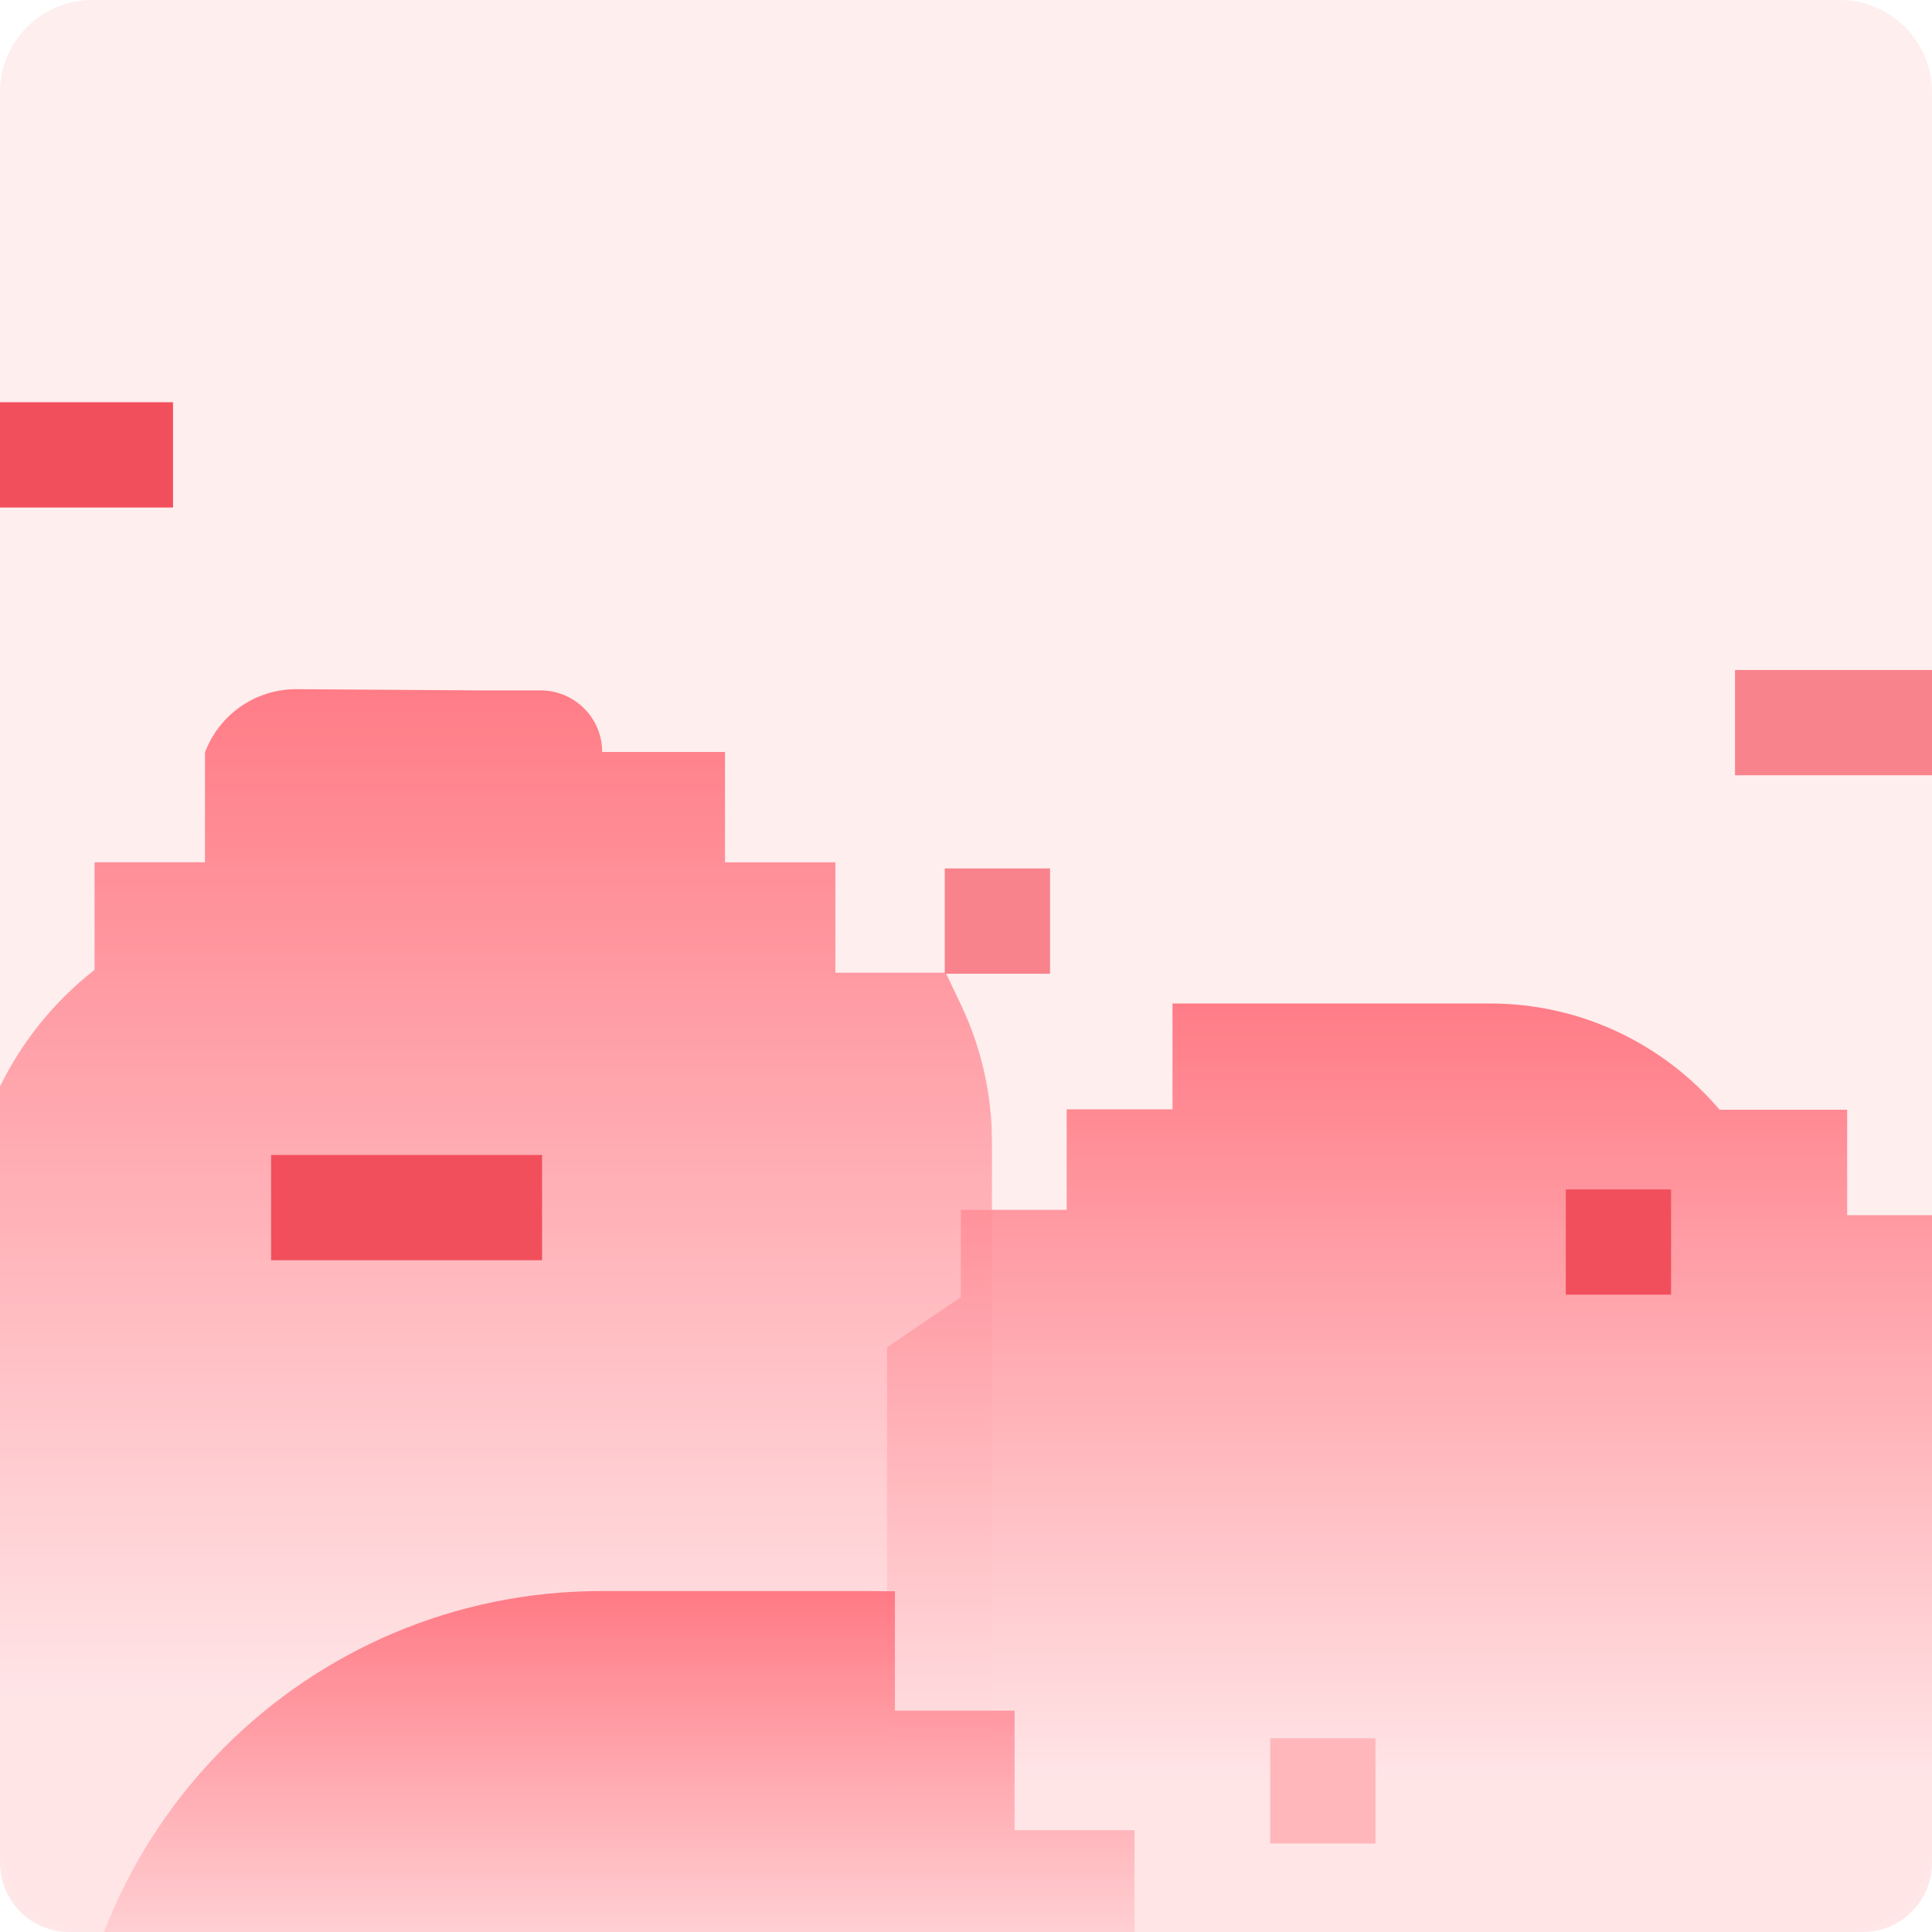
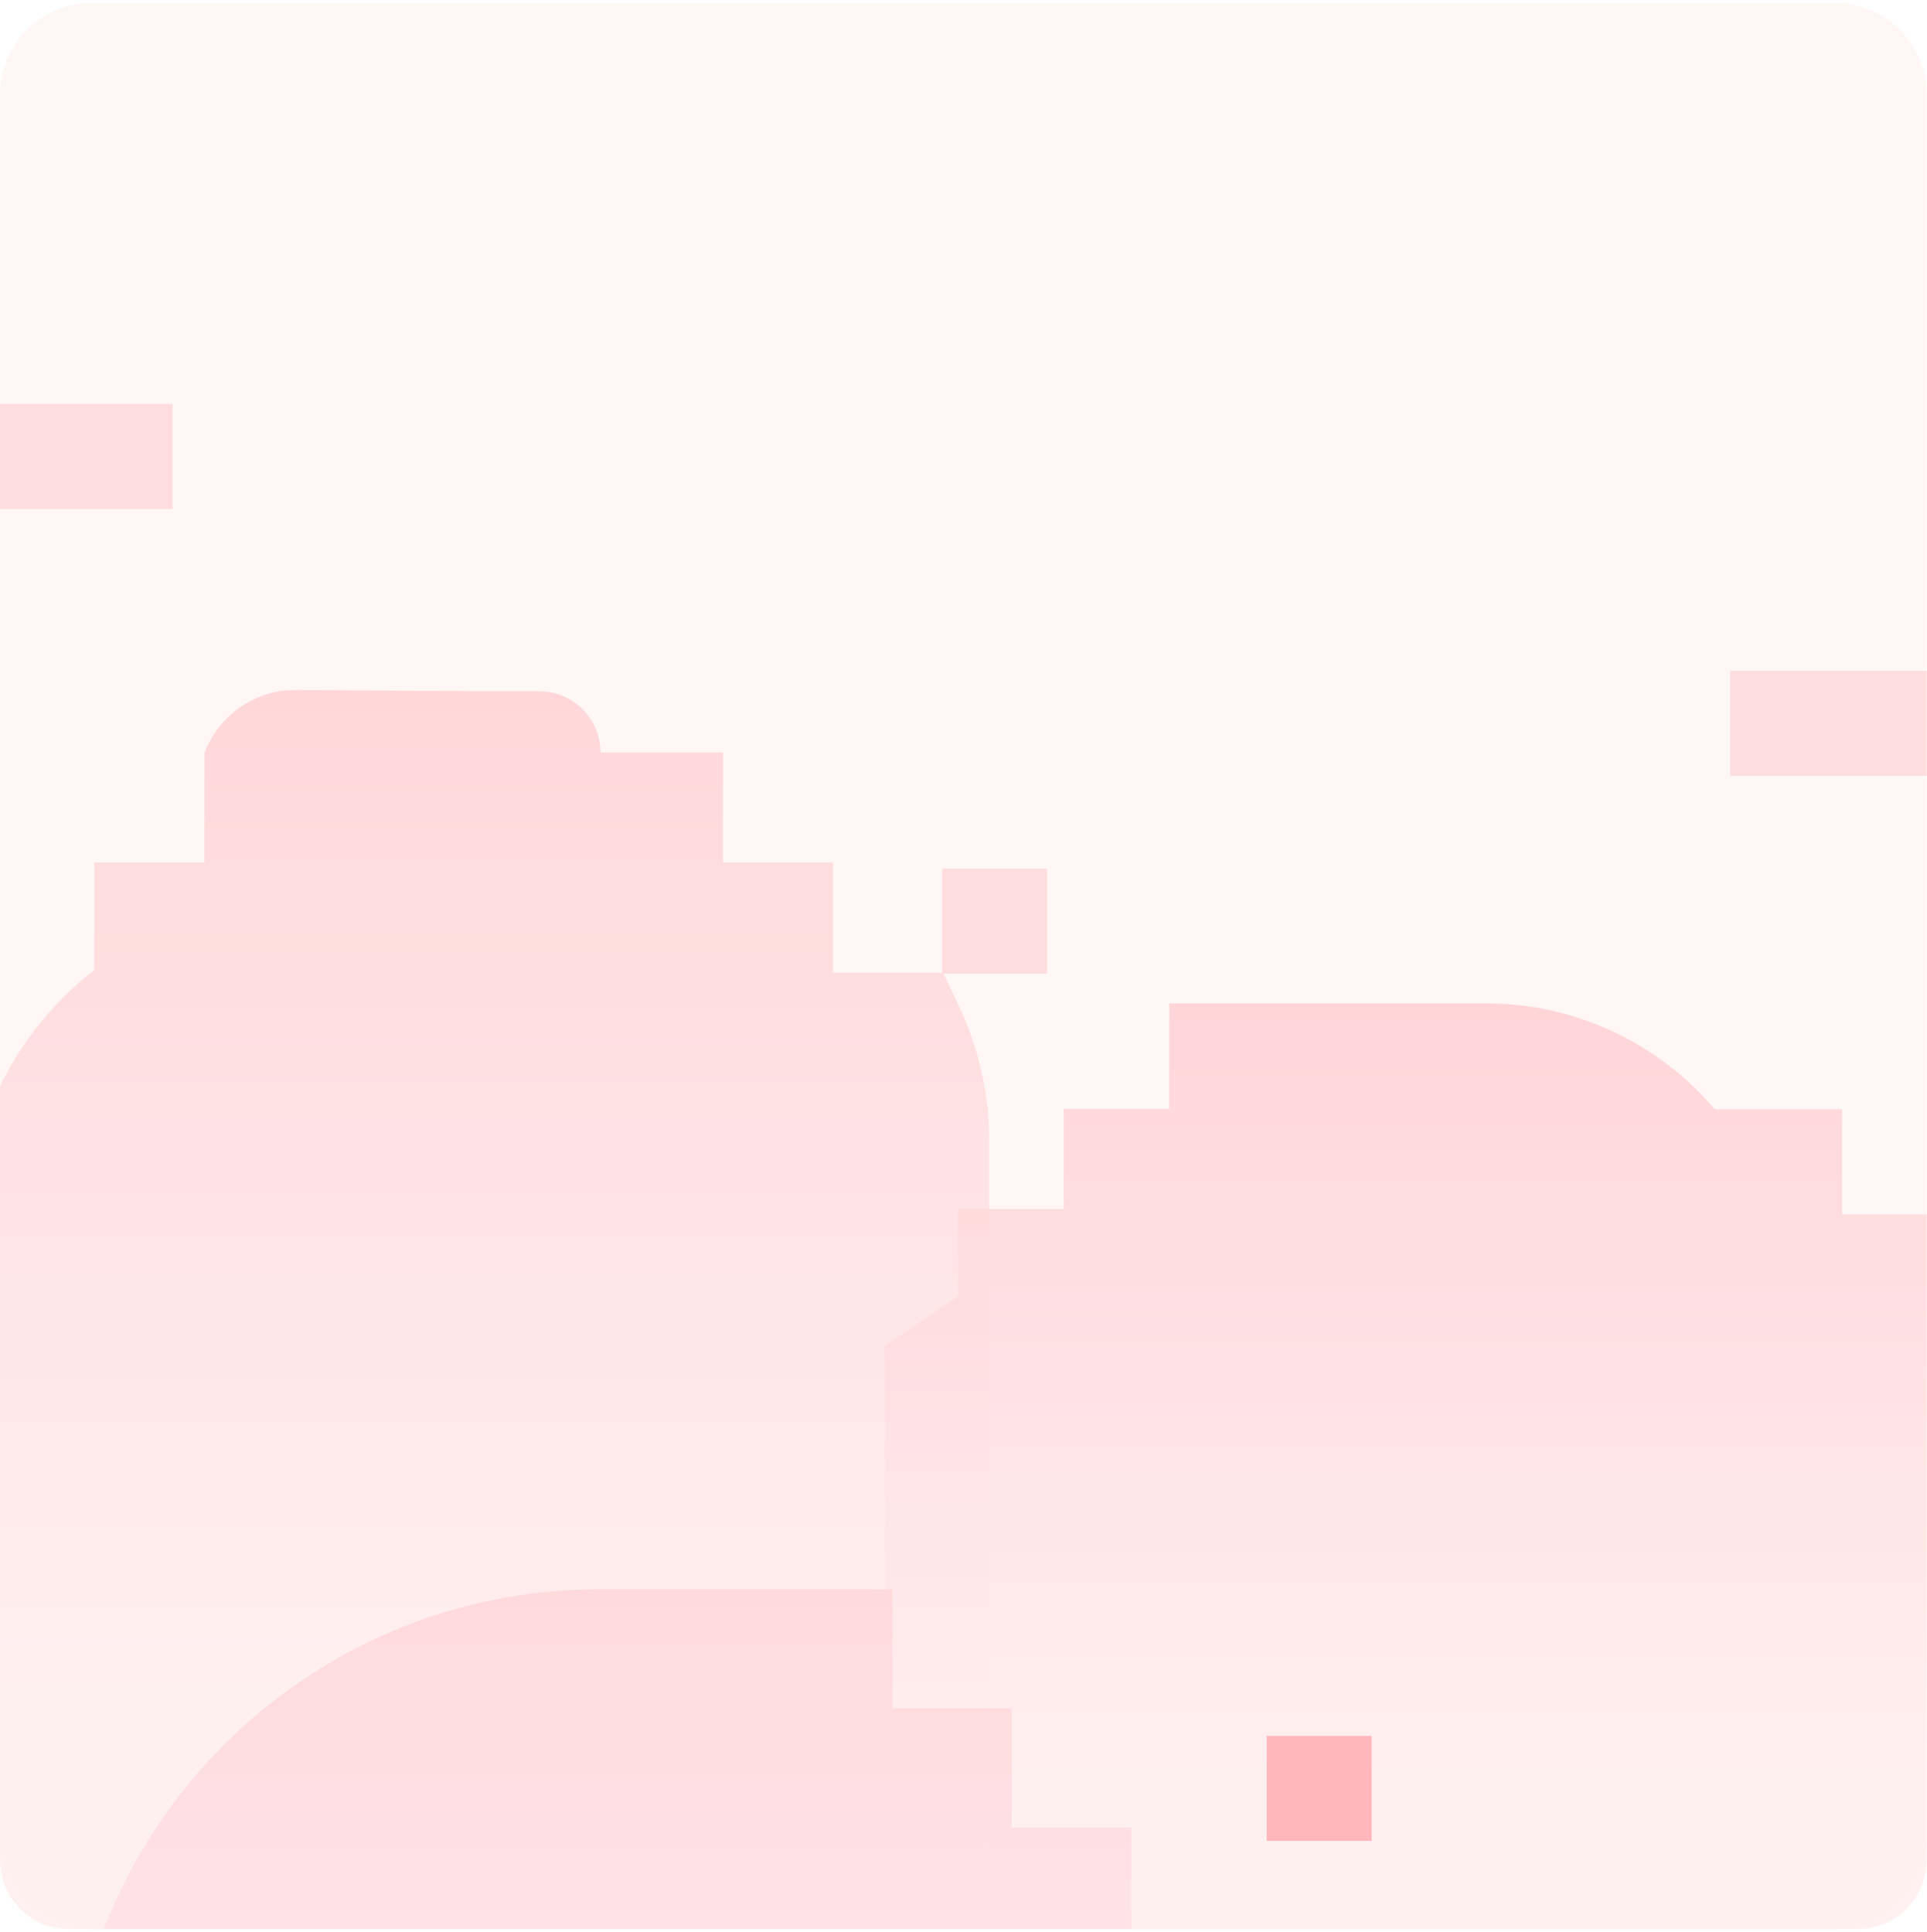
- <svg xmlns="http://www.w3.org/2000/svg" width="335" height="335" viewBox="0 0 335 335" fill="none">
-   <rect width="335" height="335" rx="16" fill="#FFEEEE" />
-   <mask id="mask0_1055_5186" style="mask-type:alpha" maskUnits="userSpaceOnUse" x="0" y="0" width="335" height="335">
-     <rect width="335" height="335" rx="12" fill="#FFE4E6" />
+ <svg xmlns="http://www.w3.org/2000/svg" width="335" height="336" viewBox="0 0 335 336" fill="none">
+   <rect y="0.5" width="335" height="335" rx="16" fill="#FFF6F6" />
+   <mask id="mask0_1591_12643" style="mask-type:alpha" maskUnits="userSpaceOnUse" x="0" y="0" width="335" height="336">
+     <rect y="0.5" width="335" height="335" rx="12" fill="#FFEAEC" />
  </mask>
-   <g mask="url(#mask0_1055_5186)">
-     <path opacity="0.9" d="M83.05 119.712H93.738C99.633 119.713 104.412 124.489 104.416 130.383H125.711V149.522H144.85V168.662H163.99V168.683L166.662 174.305C170.176 181.699 172 189.782 172 197.968V383.001H-5.899V213.869C-5.899 196.013 2.328 179.156 16.4 168.169V149.523H16.456V149.518H35.54V130.467H35.546C38.024 123.833 44.382 119.452 51.464 119.5L83.05 119.712Z" fill="url(#paint0_linear_1055_5186)" />
-     <path opacity="0.9" d="M258.357 174C274.31 174.004 288.589 181.157 298.174 192.426H320.29V210.701H338.64V227.51C352.231 228.738 362.882 240.16 362.882 254.071V373.552H153.809V233.614L166.605 224.909V209.783H184.956V192.35H203.307V174H258.357Z" fill="url(#paint1_linear_1055_5186)" />
-     <path opacity="0.9" d="M11.842 394.117H196.724V323.67V317.341H175.929V296.626H155.175V275.923L150.503 275.883H104.283C53.229 275.883 11.842 317.27 11.842 368.324V394.117Z" fill="url(#paint2_linear_1055_5186)" />
-     <rect x="220.245" y="301.4" width="18.255" height="18.255" fill="#FFB7BC" />
-     <rect x="271.5" y="206.236" width="18.255" height="18.255" fill="#F24F5C" />
-     <rect x="163.819" y="150.583" width="18.255" height="18.255" fill="#F8838C" />
-     <rect x="47.008" y="200.266" width="46.984" height="18.255" fill="#F24F5C" />
-     <rect x="300.847" y="116.171" width="36.511" height="18.255" fill="#F8838C" />
-     <rect x="-6.511" y="69.745" width="36.511" height="18.255" fill="#F24F5C" />
+   <g mask="url(#mask0_1591_12643)">
+     <path opacity="0.9" d="M83.05 120.213H93.738C99.633 120.213 104.412 124.989 104.416 130.883H125.711V150.021H144.85V169.161H163.99V169.183L166.662 174.805C170.176 182.199 172 190.282 172 198.469V383.501H-5.899V214.369C-5.899 196.514 2.328 179.656 16.4 168.67V150.022H16.456V150.018H35.54V130.967H35.547C38.025 124.333 44.382 119.952 51.464 120L83.05 120.213Z" fill="url(#paint0_linear_1591_12643)" />
+     <path opacity="0.9" d="M258.357 174.5C274.31 174.504 288.589 181.657 298.174 192.926H320.29V211.201H338.64V228.01C352.231 229.238 362.882 240.66 362.882 254.571V374.052H153.809V234.114L166.605 225.409V210.283H184.956V192.85H203.307V174.5H258.357Z" fill="url(#paint1_linear_1591_12643)" />
+     <path opacity="0.9" d="M11.842 394.617H196.724V324.17V317.841H175.929V297.126H155.175V276.423L150.503 276.383H104.283C53.229 276.383 11.842 317.77 11.842 368.824V394.617Z" fill="url(#paint2_linear_1591_12643)" />
+     <rect x="220.245" y="301.9" width="18.255" height="18.255" fill="#FFB7BC" />
+     <rect x="163.819" y="151.083" width="18.255" height="18.255" fill="#FFDDDF" />
+     <rect x="300.847" y="116.671" width="36.511" height="18.255" fill="#FFDDDF" />
+     <rect x="-6.511" y="70.245" width="36.511" height="18.255" fill="#FFDDDF" />
  </g>
  <defs>
-     <linearGradient id="paint0_linear_1055_5186" x1="83.05" y1="119.499" x2="83.05" y2="295.033" gradientUnits="userSpaceOnUse">
-       <stop stop-color="#FF707C" />
-       <stop offset="1" stop-color="#FFE4E6" />
+     <linearGradient id="paint0_linear_1591_12643" x1="83.05" y1="120" x2="83.05" y2="295.534" gradientUnits="userSpaceOnUse">
+       <stop stop-color="#FFD4D6" />
+       <stop offset="1" stop-color="#FFEFEF" />
    </linearGradient>
-     <linearGradient id="paint1_linear_1055_5186" x1="258.345" y1="174" x2="258.345" y2="308.898" gradientUnits="userSpaceOnUse">
-       <stop stop-color="#FF707C" />
-       <stop offset="1" stop-color="#FFE4E6" />
+     <linearGradient id="paint1_linear_1591_12643" x1="258.345" y1="174.5" x2="258.345" y2="309.398" gradientUnits="userSpaceOnUse">
+       <stop stop-color="#FFD2D5" />
+       <stop offset="1" stop-color="#FFEFEF" />
    </linearGradient>
-     <linearGradient id="paint2_linear_1055_5186" x1="104.283" y1="275.883" x2="104.283" y2="349.204" gradientUnits="userSpaceOnUse">
-       <stop stop-color="#FF707C" />
-       <stop offset="1" stop-color="#FFE4E6" />
+     <linearGradient id="paint2_linear_1591_12643" x1="104.283" y1="276.383" x2="104.283" y2="335.5" gradientUnits="userSpaceOnUse">
+       <stop stop-color="#FFD8DA" />
+       <stop offset="1" stop-color="#FFE2E4" />
    </linearGradient>
  </defs>
</svg>
